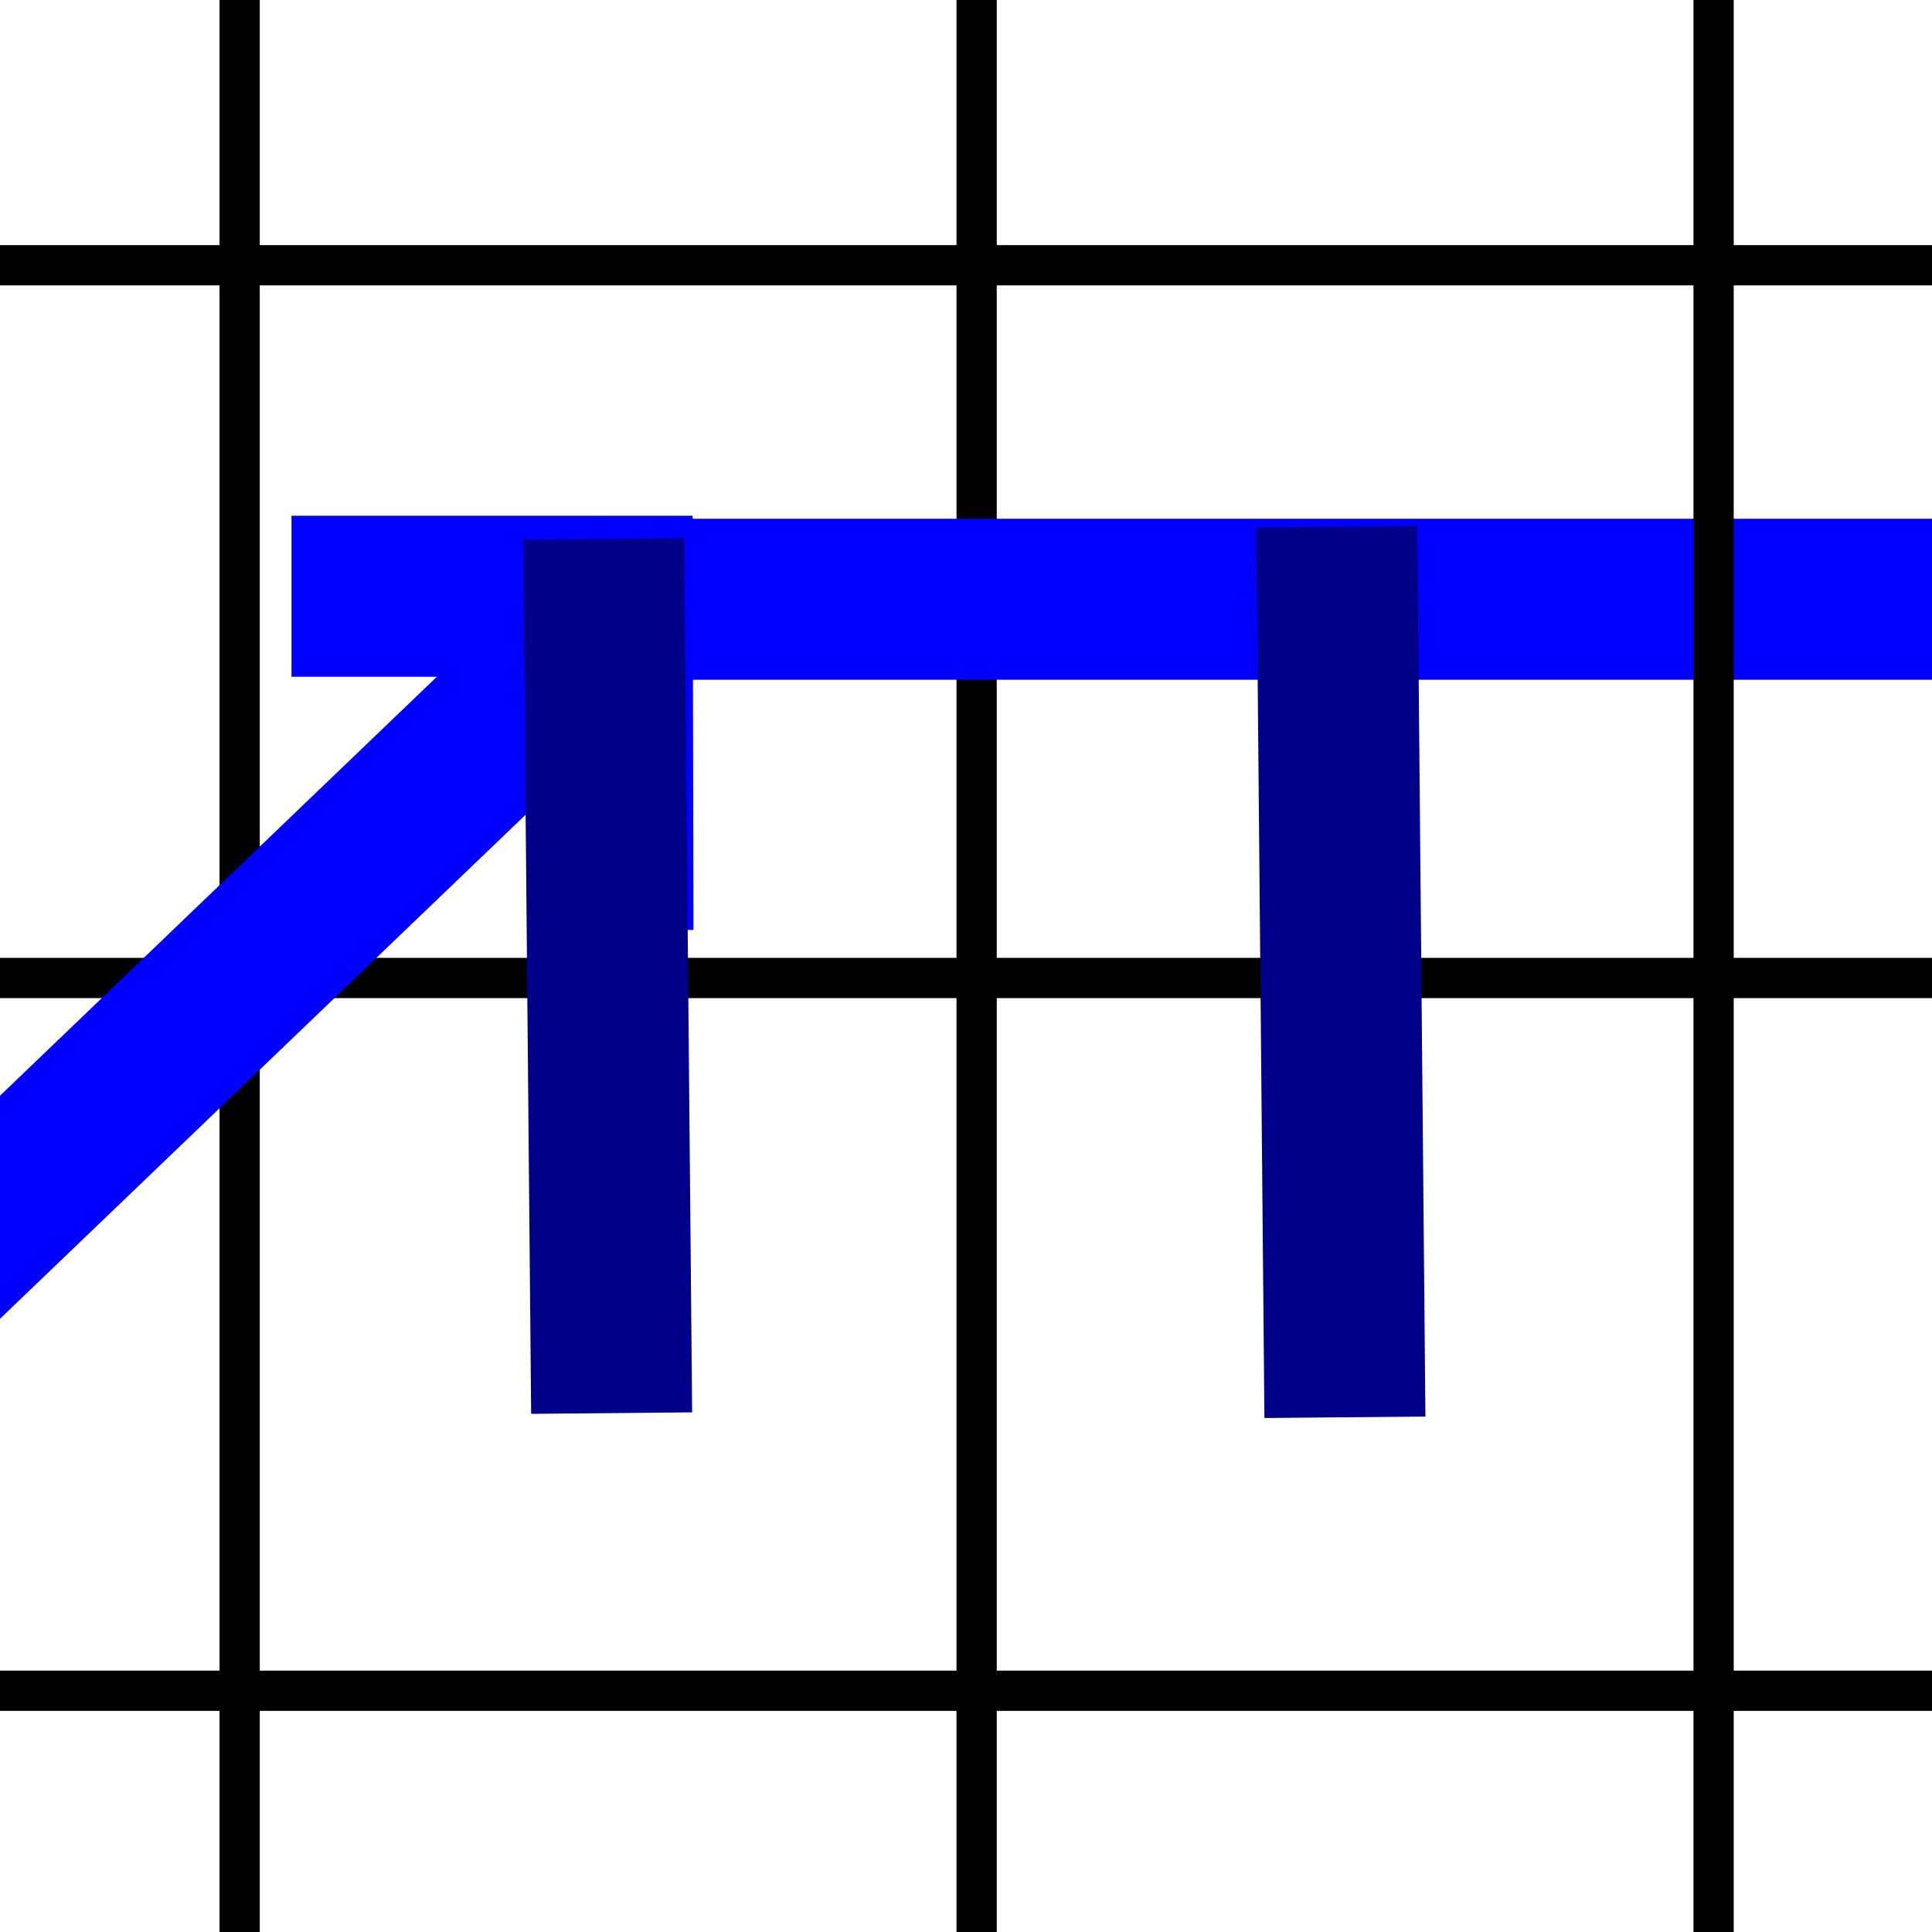
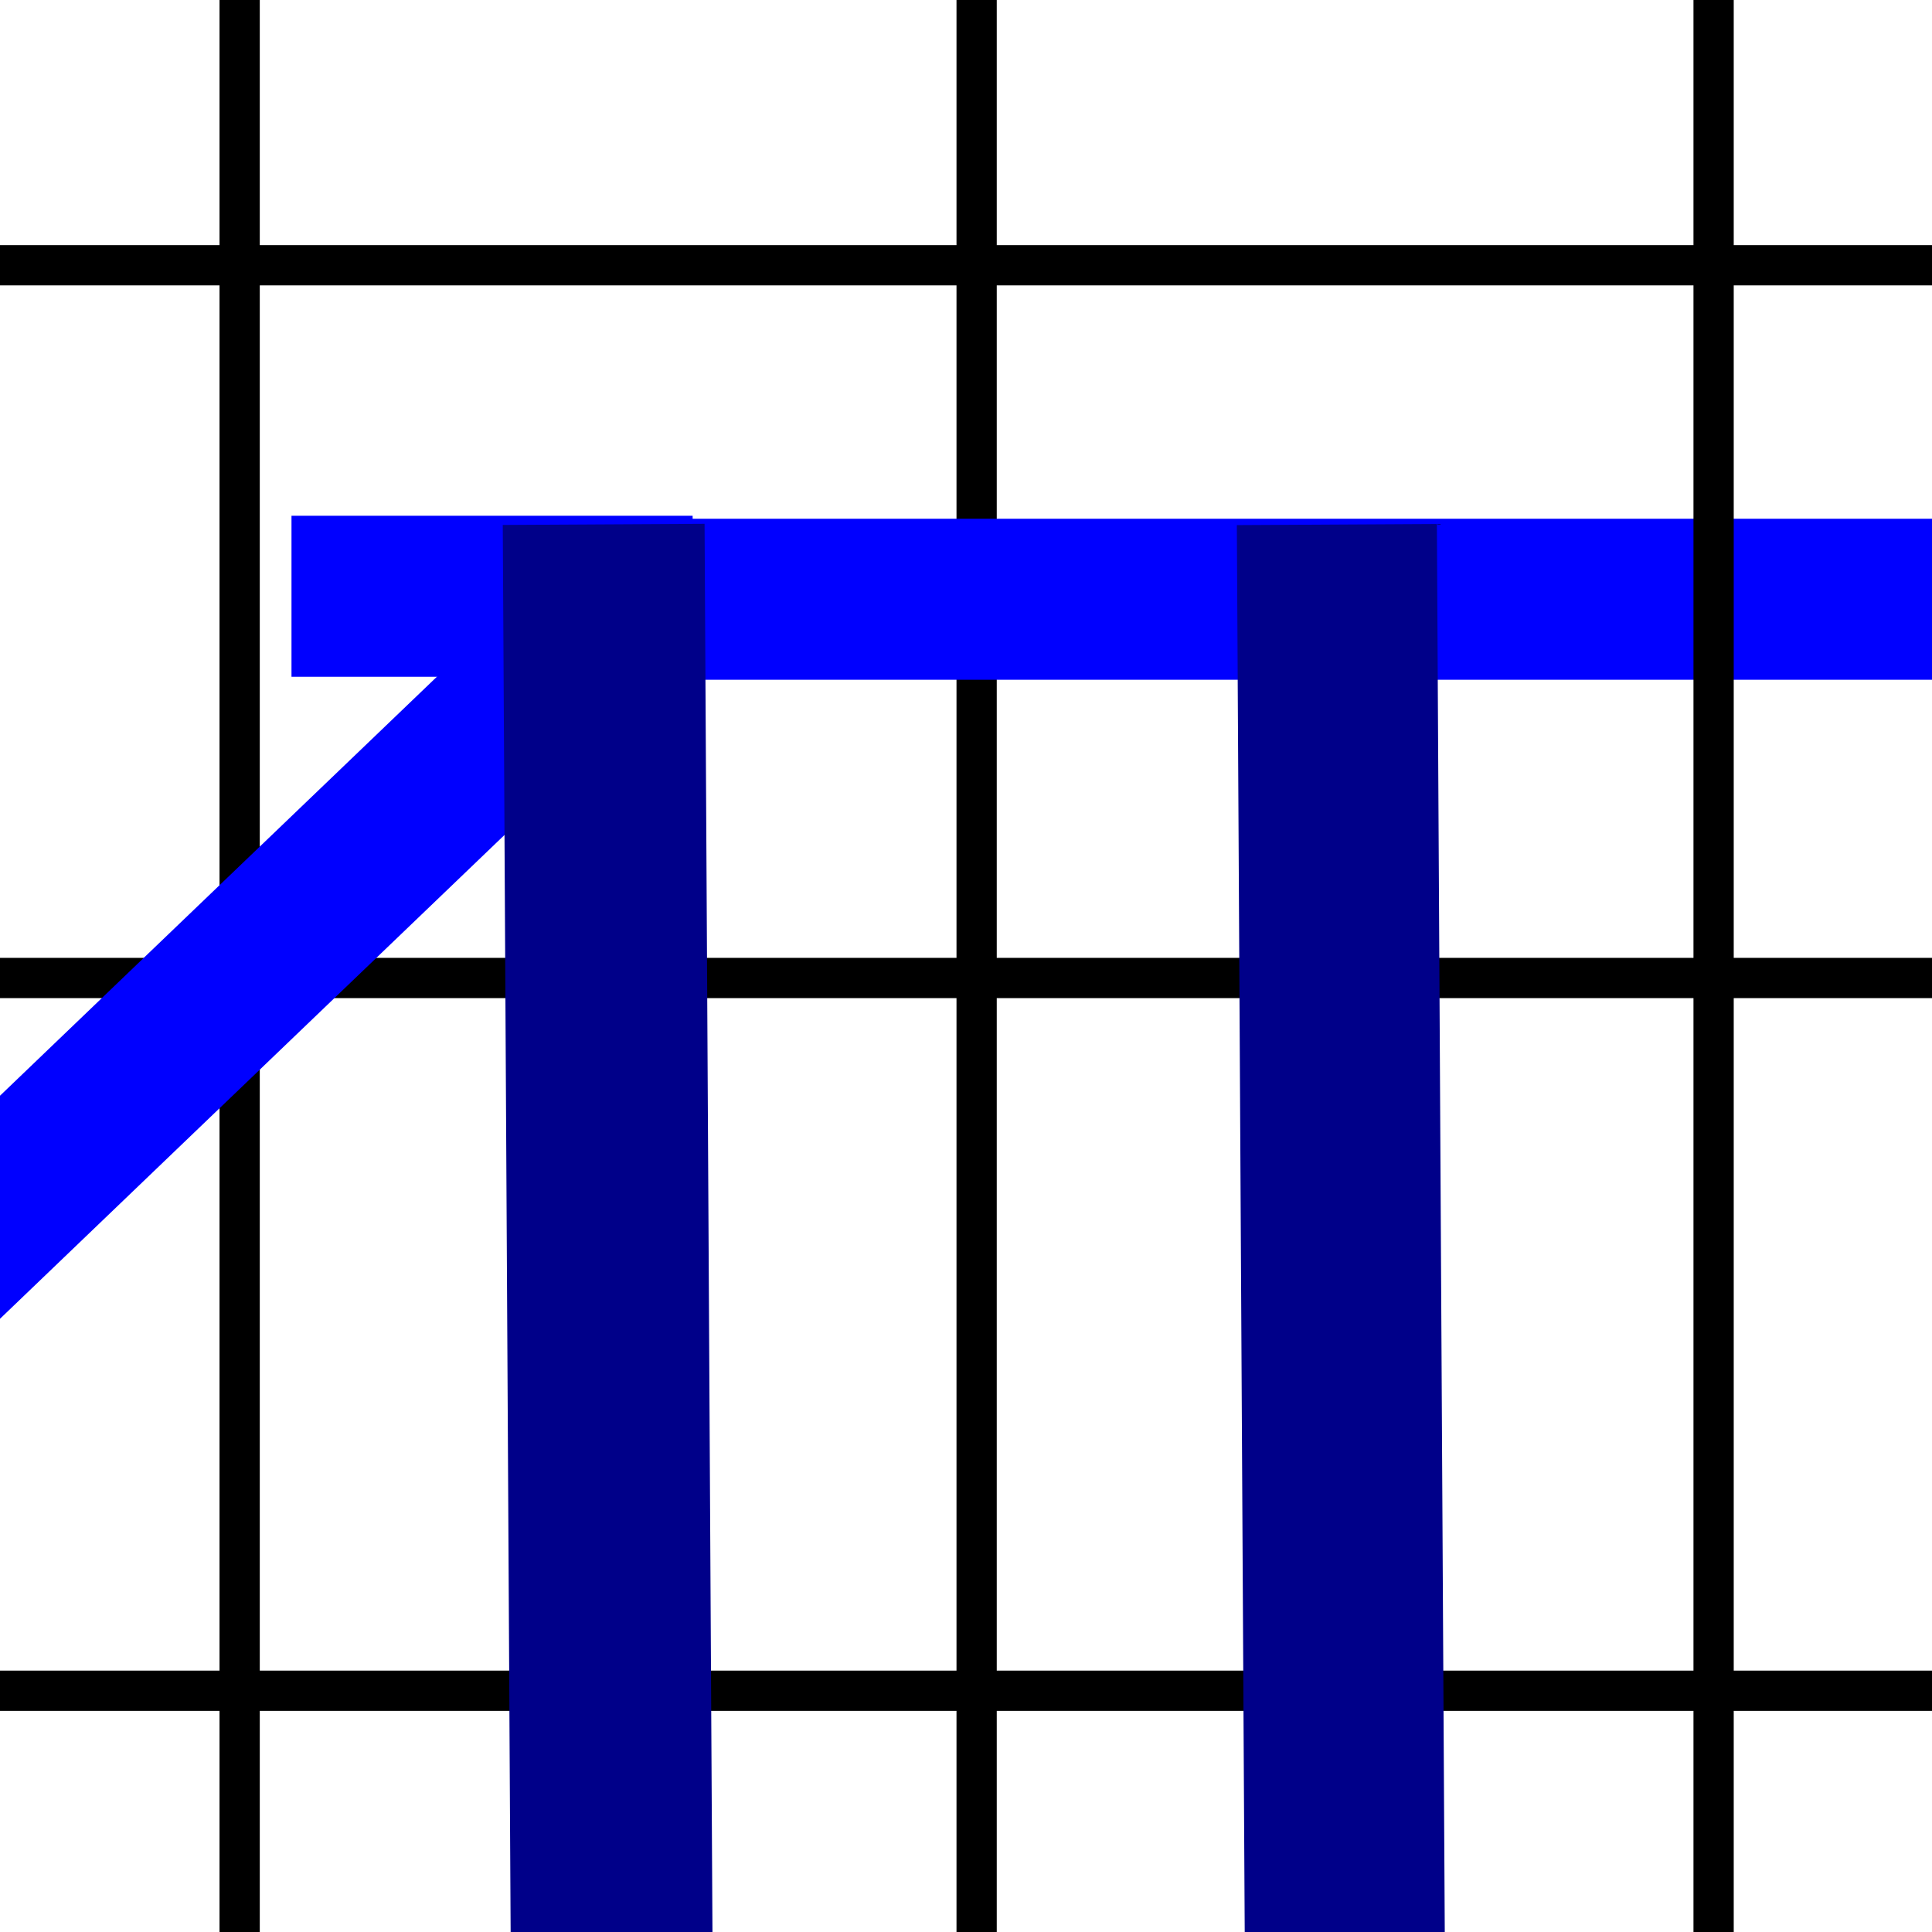
<svg xmlns="http://www.w3.org/2000/svg" width="24" height="24" id="svg5692" version="1.1">
  <defs id="defs5694">
    <linearGradient id="linearGradient2831">
      <stop id="stop2833" offset="0" style="stop-color:#264976;stop-opacity:1;" />
      <stop style="stop-color:#3f689d;stop-opacity:1;" offset="0.333" id="stop2855" />
      <stop id="stop2835" offset="1" style="stop-color:#5689ca;stop-opacity:0;" />
    </linearGradient>
    <linearGradient id="linearGradient2380">
      <stop id="stop2382" offset="0" style="stop-color:#8cb0d8;stop-opacity:1;" />
      <stop id="stop2384" offset="1" style="stop-color:#4580bf;stop-opacity:1;" />
    </linearGradient>
    <linearGradient id="linearGradient2682">
      <stop id="stop2684" offset="0" style="stop-color:#2b5b95;stop-opacity:1;" />
      <stop id="stop2686" offset="1" style="stop-color:#5c8fce;stop-opacity:0;" />
    </linearGradient>
    <linearGradient id="linearGradient2402">
      <stop id="stop2404" offset="0" style="stop-color:#4580bf;stop-opacity:1;" />
      <stop id="stop2406" offset="1" style="stop-color:#376da5;stop-opacity:1;" />
    </linearGradient>
  </defs>
  <g id="layer2" style="display:inline" transform="translate(0,-8)">
    <path style="display:inline;fill:none;fill-rule:evenodd;stroke:#000000;stroke-width:0.5;stroke-linecap:butt;stroke-linejoin:miter;stroke-miterlimit:4;stroke-dasharray:none;stroke-opacity:1" d="m 2.977,1.834 0,36.339" id="path4259" />
    <path style="display:inline;fill:none;fill-rule:evenodd;stroke:#000000;stroke-width:0.5;stroke-linecap:butt;stroke-linejoin:miter;stroke-miterlimit:4;stroke-dasharray:none;stroke-opacity:1" d="m 12.132,1.834 0,36.058" id="path4261" />
    <path style="display:inline;fill:none;fill-rule:evenodd;stroke:#000000;stroke-width:0.5;stroke-linecap:butt;stroke-linejoin:miter;stroke-miterlimit:4;stroke-dasharray:none;stroke-opacity:1" d="m -2.28,11.295 31.872,0" id="path4267" />
    <path style="display:inline;fill:none;fill-rule:evenodd;stroke:#000000;stroke-width:0.5;stroke-linecap:butt;stroke-linejoin:miter;stroke-miterlimit:4;stroke-dasharray:none;stroke-opacity:1" d="m -2.28,20.149 32.178,0" id="path4269" />
    <path style="fill:none;fill-rule:evenodd;stroke:#0000ff;stroke-width:2;stroke-linecap:butt;stroke-linejoin:miter;stroke-miterlimit:4;stroke-dasharray:none;stroke-opacity:1" d="m -3.581,26.431 11.457,-10.987 16.199,0" id="path4163" />
    <path style="fill:none;fill-rule:evenodd;stroke:#0000ff;stroke-width:2;stroke-linecap:butt;stroke-linejoin:miter;stroke-miterlimit:4;stroke-dasharray:none;stroke-opacity:1" d="m 3.621,15.407 3.985,10e-7 0.008,4.147" id="path4165" />
    <path style="display:inline;fill:none;fill-rule:evenodd;stroke:#000000;stroke-width:0.5;stroke-linecap:butt;stroke-linejoin:miter;stroke-miterlimit:4;stroke-dasharray:none;stroke-opacity:1" d="m 21.287,1.834 0,36.339" id="path4259-6" />
    <path style="display:inline;fill:none;fill-rule:evenodd;stroke:#000000;stroke-width:0.5;stroke-linecap:butt;stroke-linejoin:miter;stroke-miterlimit:4;stroke-dasharray:none;stroke-opacity:1" d="m -2.28,29.003 31.872,0" id="path4267-2" />
-     <path style="fill:none;fill-rule:evenodd;stroke:#000089;stroke-width:2;stroke-linecap:butt;stroke-linejoin:miter;stroke-miterlimit:4;stroke-dasharray:none;stroke-opacity:1" d="M 7.498,14.695 7.598,25.554" id="path4192" />
-     <path style="display:inline;fill:none;fill-rule:evenodd;stroke:#000089;stroke-width:2;stroke-linecap:butt;stroke-linejoin:miter;stroke-miterlimit:4;stroke-dasharray:none;stroke-opacity:1" d="m 16.606,14.543 0.101,11.063" id="path4192-4" />
+     <path style="fill:none;fill-rule:evenodd;stroke:#000089;stroke-width:2.507;stroke-linecap:butt;stroke-linejoin:miter;stroke-miterlimit:4;stroke-dasharray:none;stroke-opacity:1" d="m 7.499,14.514 0.098,17.505" id="path4192" />
+     <path style="display:inline;fill:none;fill-rule:evenodd;stroke:#000089;stroke-width:2.485;stroke-linecap:butt;stroke-linejoin:miter;stroke-miterlimit:4;stroke-dasharray:none;stroke-opacity:1" d="m 16.607,14.516 0.098,17.502" id="path4192-4" />
  </g>
</svg>
